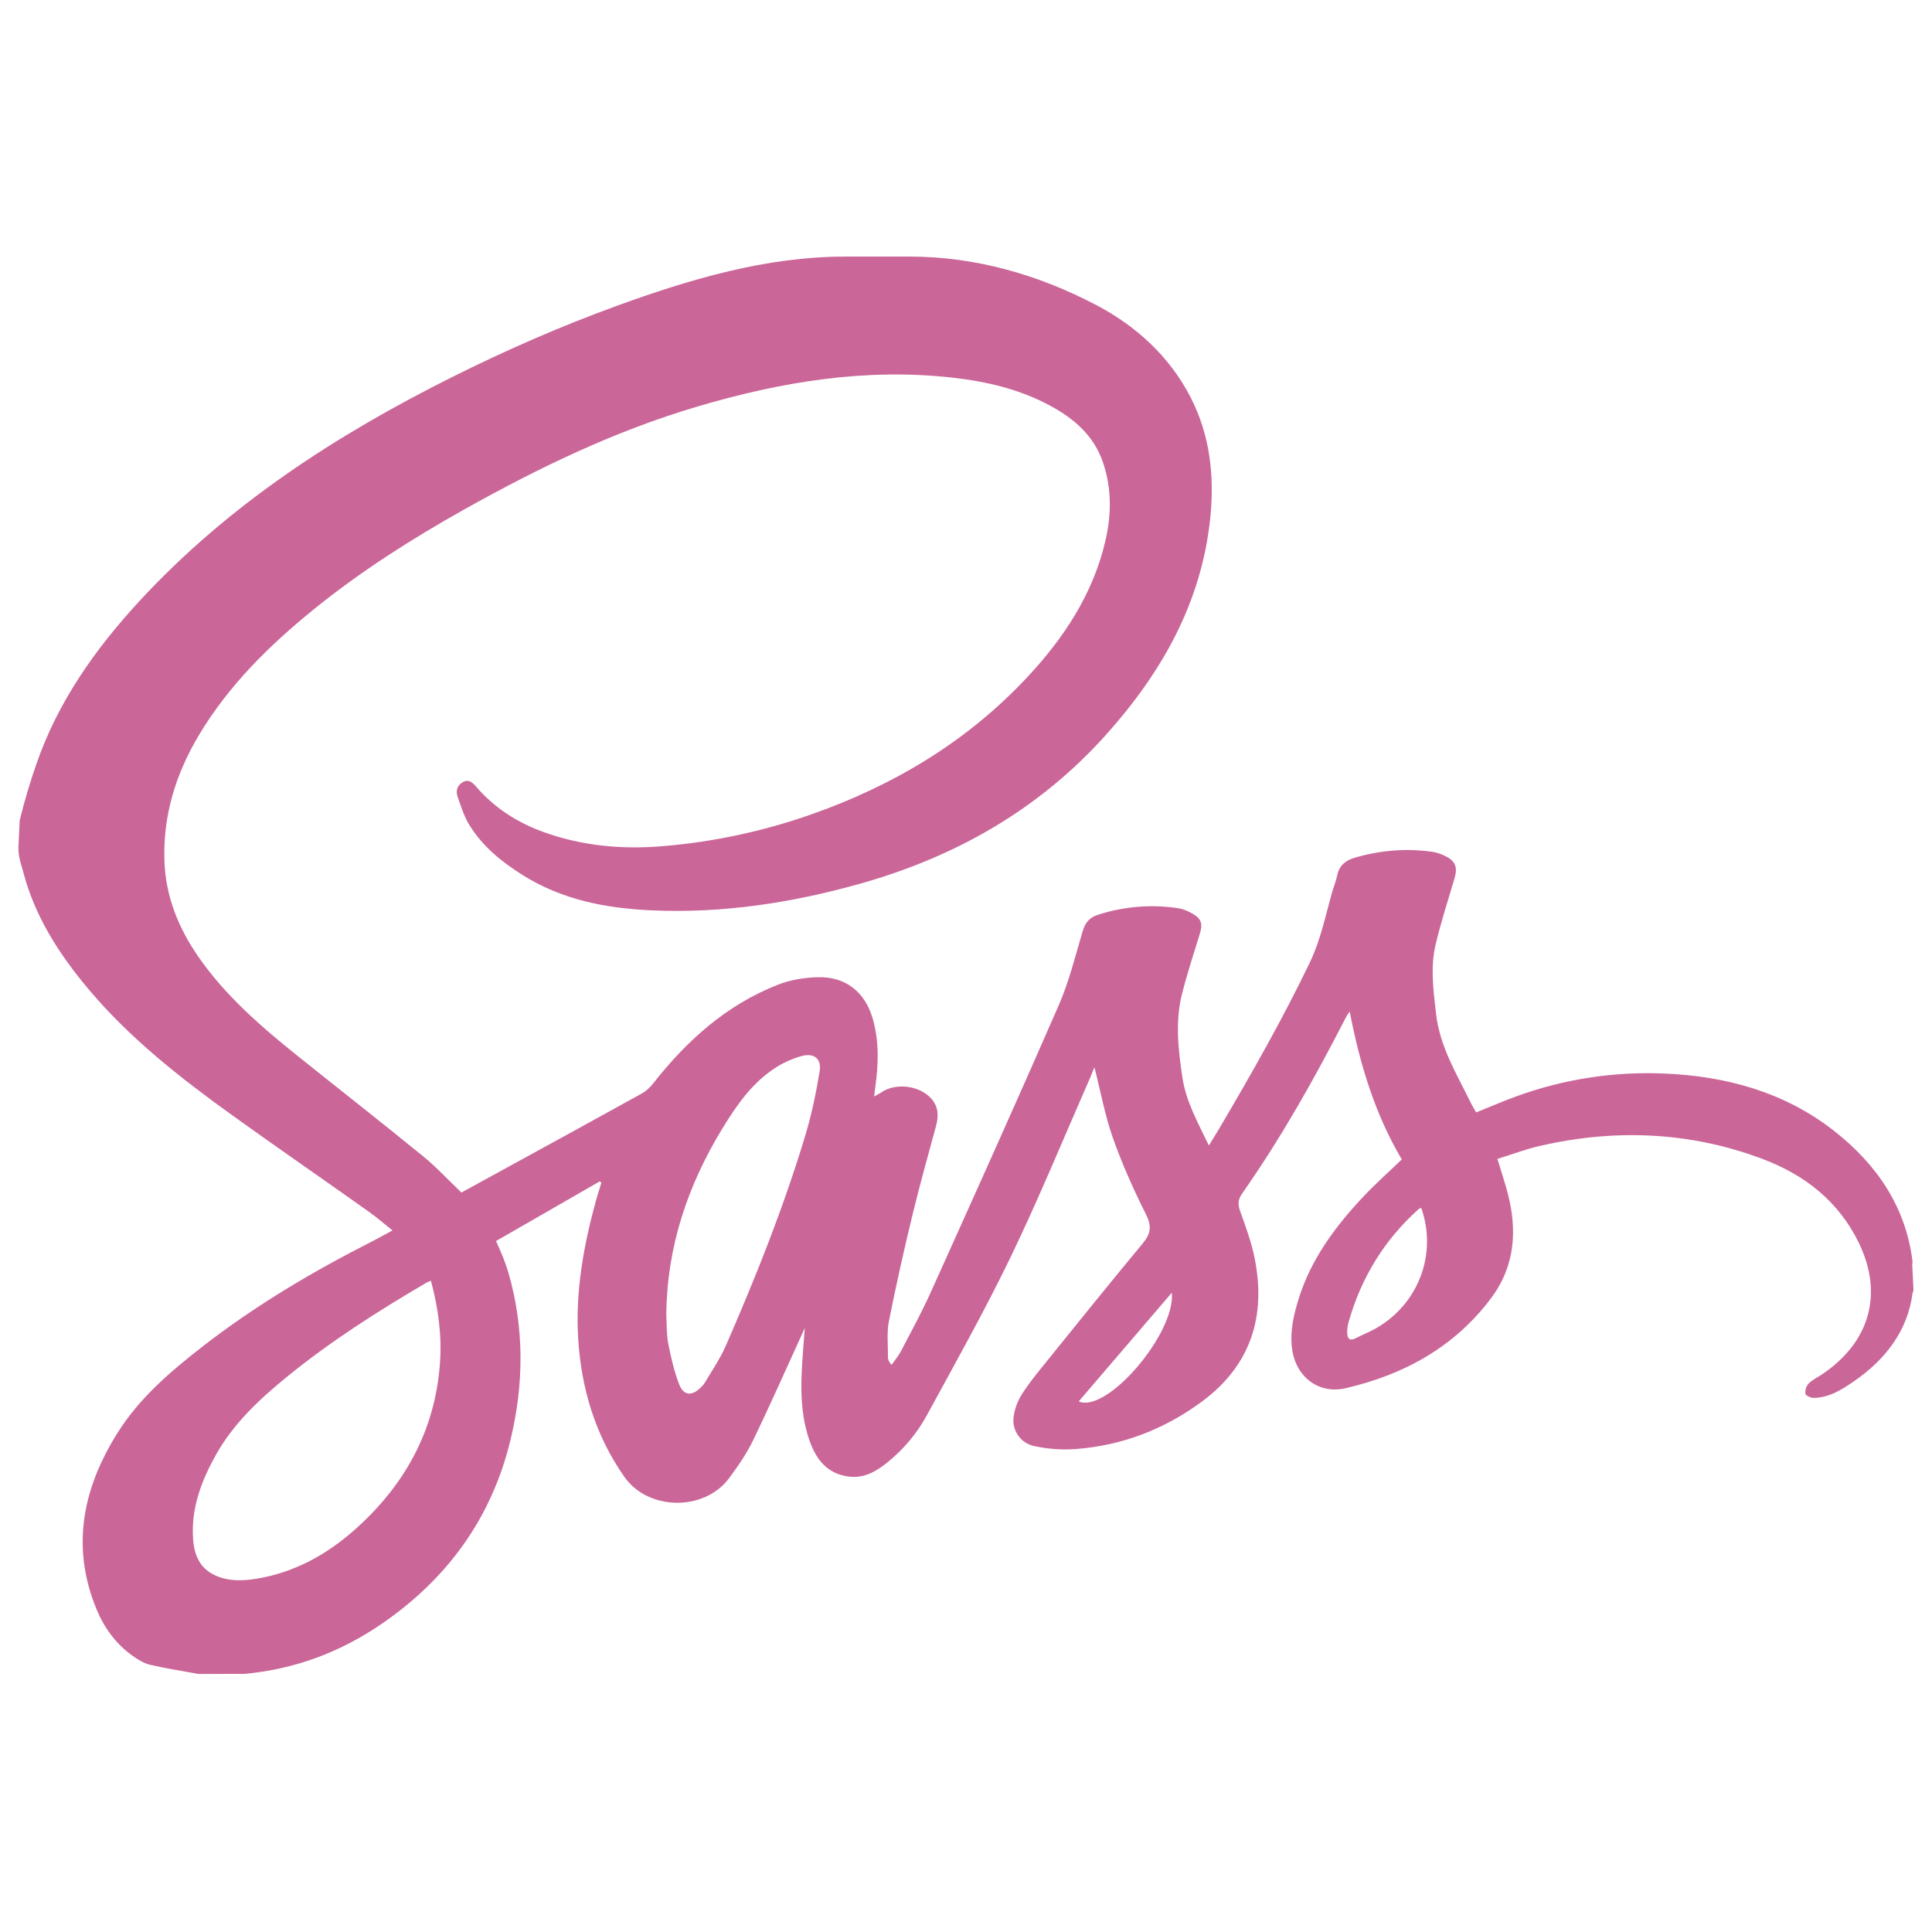
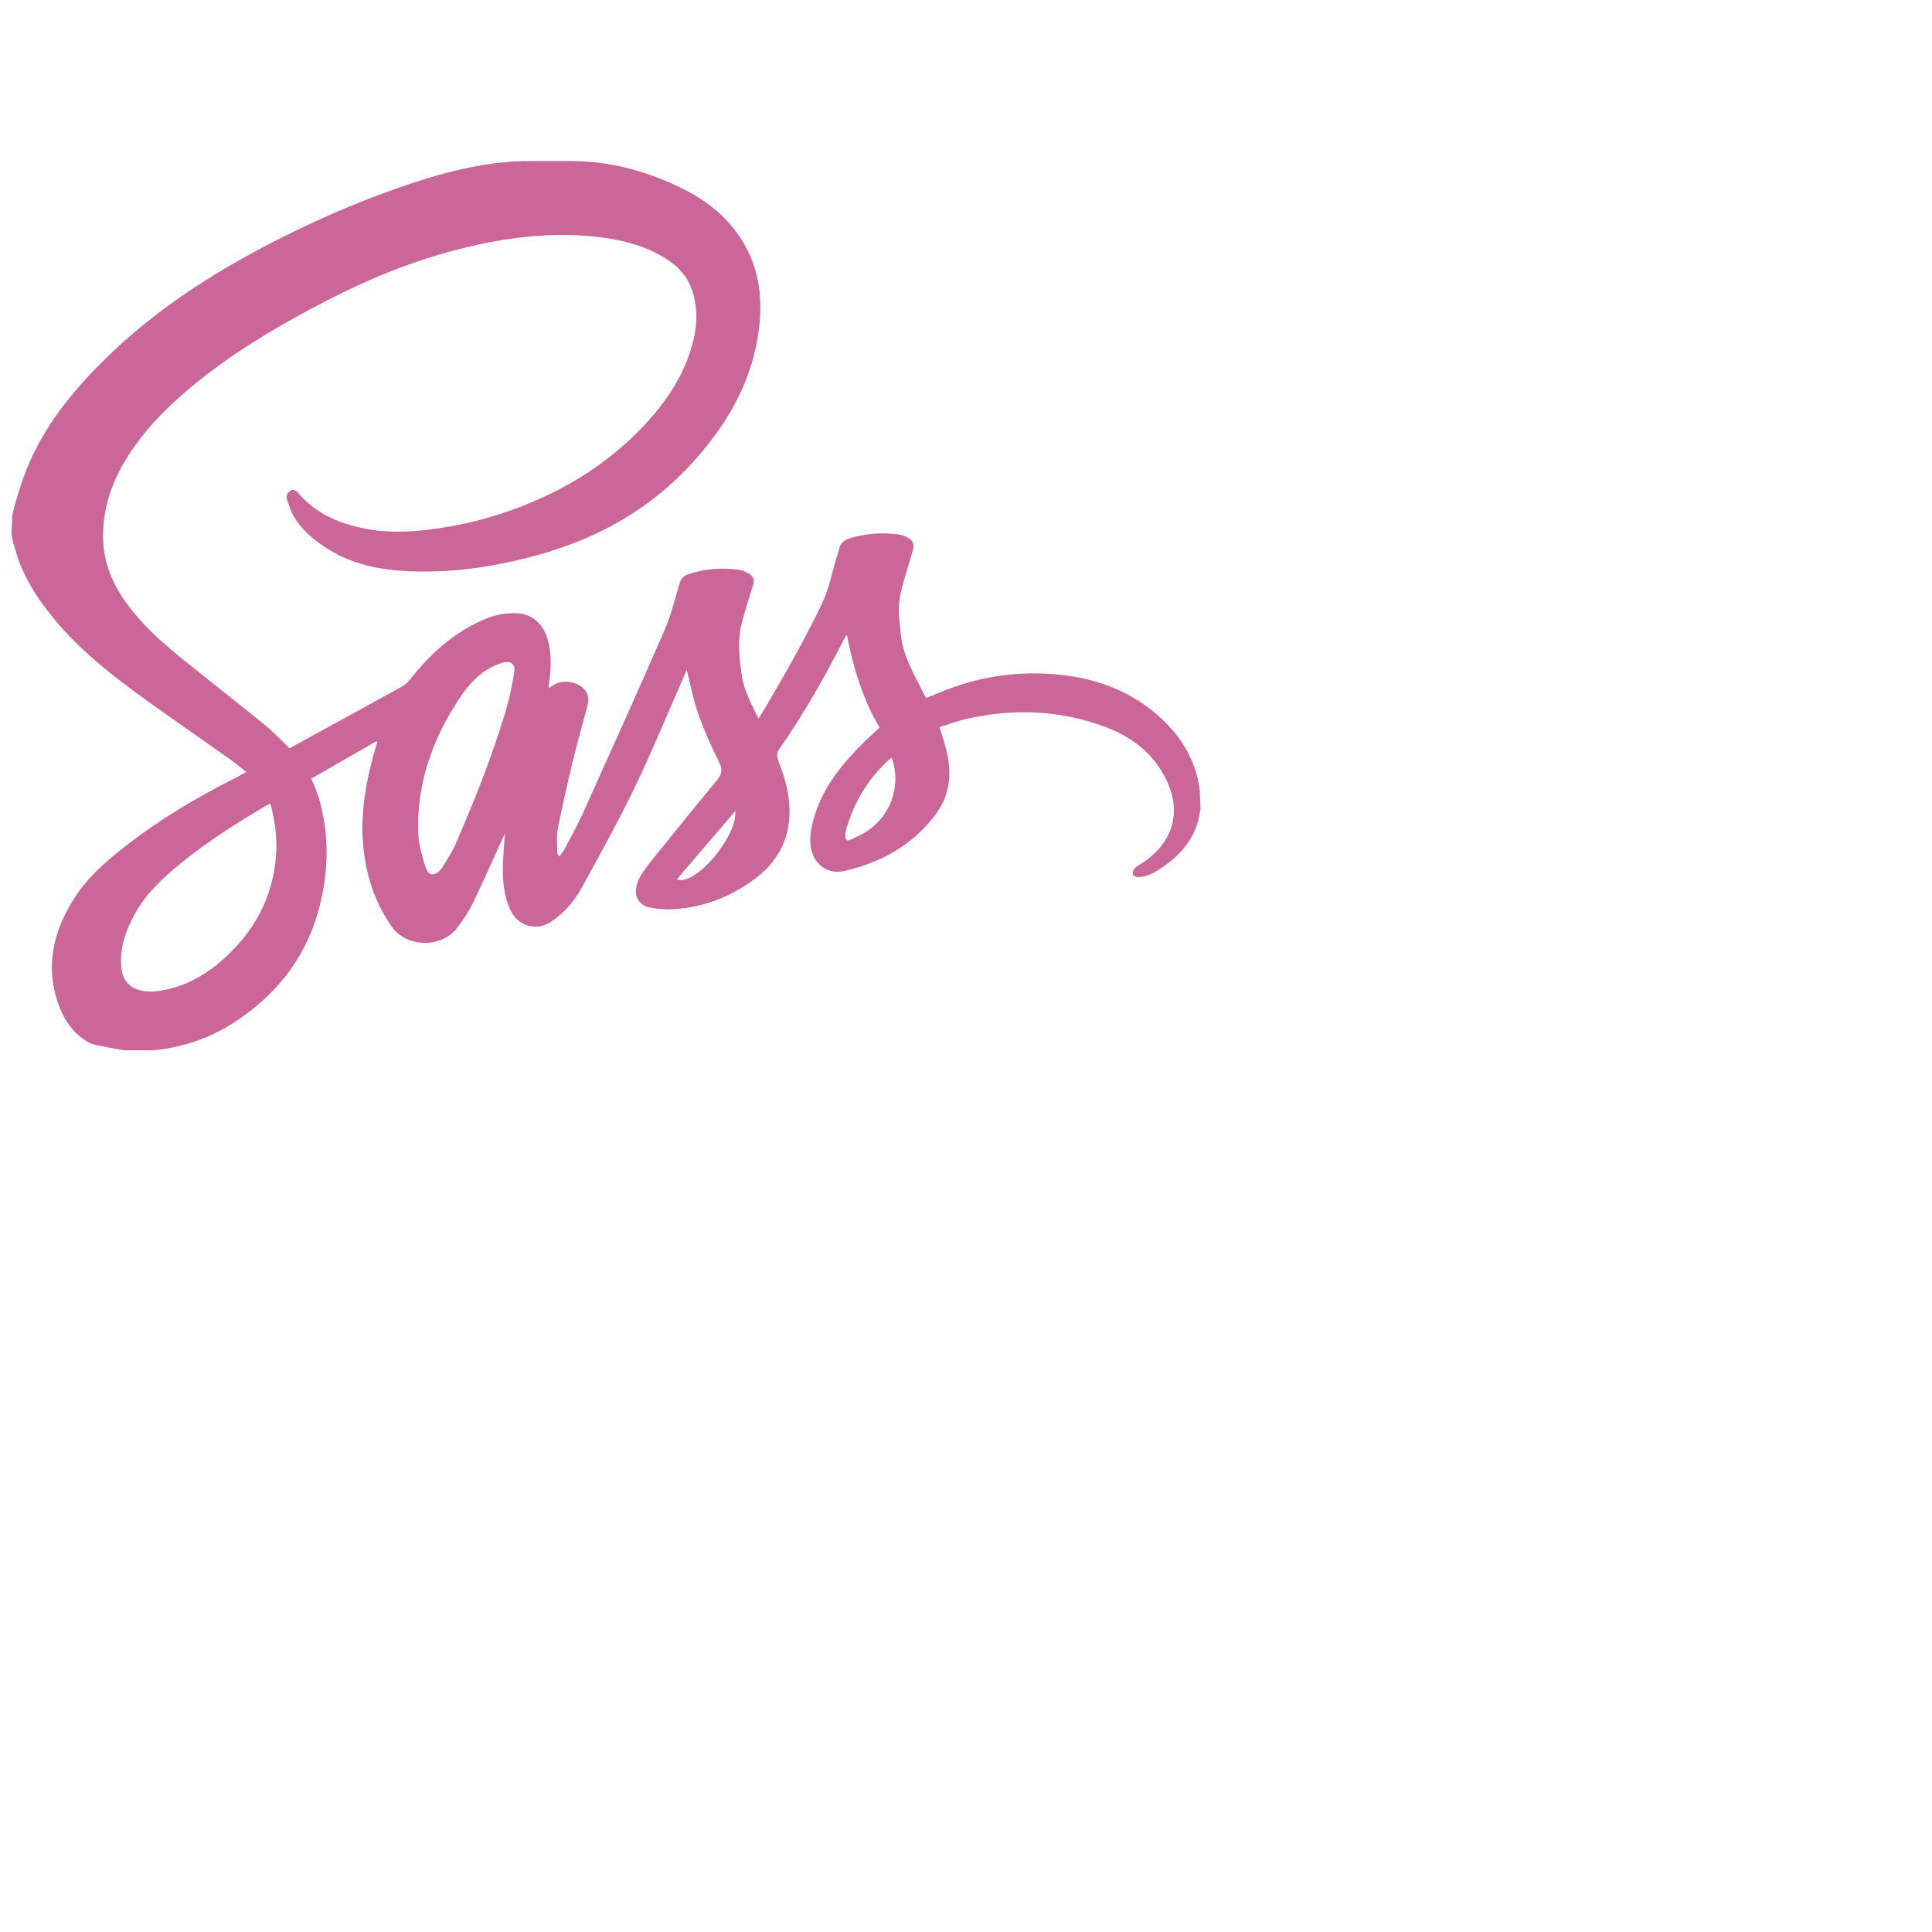
- <svg viewBox="0 0 128 128">
+ <svg xmlns="http://www.w3.org/2000/svg" width="300" height="300" viewBox="0 0 204 204">
  <path fill-rule="evenodd" clip-rule="evenodd" fill="#CB6699" d="M1.219 56.156c0 .703.207 1.167.323 1.618.756 2.933 2.381 5.45 4.309 7.746 2.746 3.272 6.109 5.906 9.554 8.383 2.988 2.148 6.037 4.248 9.037 6.38.515.366 1.002.787 1.561 1.236-.481.26-.881.489-1.297.7-3.959 2.008-7.768 4.259-11.279 6.986-2.116 1.644-4.162 3.391-5.607 5.674-2.325 3.672-3.148 7.584-1.415 11.761.506 1.22 1.278 2.274 2.367 3.053.353.252.749.502 1.162.6 1.058.249 2.136.412 3.207.609l3.033-.002c3.354-.299 6.407-1.448 9.166-3.352 4.312-2.976 7.217-6.966 8.466-12.087.908-3.722.945-7.448-.125-11.153a11.696 11.696 0 00-.354-1.014c-.13-.333-.283-.657-.463-1.072l6.876-3.954.103.088c-.125.409-.258.817-.371 1.23-.817 2.984-1.36 6.02-1.165 9.117.208 3.3 1.129 6.389 3.061 9.146 1.562 2.23 5.284 2.313 6.944.075.589-.795 1.16-1.626 1.589-2.513 1.121-2.315 2.159-4.671 3.23-7.011l.187-.428c-.077 1.108-.167 2.081-.208 3.055-.064 1.521.025 3.033.545 4.48.445 1.238 1.202 2.163 2.62 2.326.97.111 1.743-.333 2.456-.896a10.384 10.384 0 002.691-3.199c1.901-3.491 3.853-6.961 5.576-10.54 1.864-3.871 3.494-7.855 5.225-11.792l.286-.698c.409 1.607.694 3.181 1.219 4.671.61 1.729 1.365 3.417 2.187 5.058.389.775.344 1.278-.195 1.928-2.256 2.72-4.473 5.473-6.692 8.223-.491.607-.98 1.225-1.389 1.888a3.701 3.701 0 00-.48 1.364 1.737 1.737 0 001.383 1.971 9.661 9.661 0 002.708.193c3.097-.228 5.909-1.315 8.395-3.157 3.221-2.386 4.255-5.642 3.475-9.501-.211-1.047-.584-2.065-.947-3.074-.163-.455-.174-.774.123-1.198 2.575-3.677 4.775-7.578 6.821-11.569.081-.157.164-.314.306-.482.663 3.45 1.661 6.775 3.449 9.792-.912.879-1.815 1.676-2.632 2.554-1.799 1.934-3.359 4.034-4.173 6.595-.35 1.104-.619 2.226-.463 3.405.242 1.831 1.742 3.021 3.543 2.604 3.854-.892 7.181-2.708 9.612-5.925 1.636-2.166 1.785-4.582 1.1-7.113-.188-.688-.411-1.365-.651-2.154.951-.295 1.878-.649 2.837-.868 4.979-1.136 9.904-.938 14.702.86 2.801 1.05 5.064 2.807 6.406 5.571 1.639 3.379.733 6.585-2.452 8.721-.297.199-.637.356-.883.605a.869.869 0 00-.205.67c.021.123.346.277.533.275 1.047-.008 1.896-.557 2.711-1.121 2.042-1.413 3.532-3.314 3.853-5.817l.063-.188-.077-1.63c-.031-.094.023-.187.016-.258-.434-3.645-2.381-6.472-5.213-8.688-3.28-2.565-7.153-3.621-11.249-3.788a25.401 25.401 0 00-9.765 1.503c-.897.325-1.786.71-2.688 1.073-.121-.219-.251-.429-.358-.646-.926-1.896-2.048-3.708-2.296-5.882-.176-1.544-.392-3.086-.025-4.613.353-1.469.813-2.913 1.246-4.362.223-.746.066-1.164-.646-1.5a2.854 2.854 0 00-.786-.258c-1.75-.254-3.476-.109-5.171.384-.6.175-1.036.511-1.169 1.175-.076.381-.231.746-.339 1.122-.443 1.563-.757 3.156-1.473 4.645-1.794 3.735-3.842 7.329-5.938 10.897-.227.385-.466.763-.752 1.23-.736-1.54-1.521-2.922-1.759-4.542-.269-1.832-.481-3.661-.025-5.479.339-1.356.782-2.687 1.19-4.025.193-.636.104-.97-.472-1.305-.291-.169-.62-.319-.948-.368a11.643 11.643 0 00-5.354.438c-.543.176-.828.527-.994 1.087-.488 1.652-.904 3.344-1.589 4.915-2.774 6.36-5.628 12.687-8.479 19.013-.595 1.321-1.292 2.596-1.963 3.882-.17.326-.418.613-.63.919-.17-.201-.236-.339-.235-.477.005-.813-.092-1.65.063-2.436a172.189 172.189 0 011.578-7.099c.47-1.946 1.017-3.874 1.538-5.807.175-.647.178-1.252-.287-1.796-.781-.911-2.413-1.111-3.381-.409l-.428.242.083-.69c.204-1.479.245-2.953-.161-4.41-.506-1.816-1.802-2.861-3.686-2.803-.878.027-1.8.177-2.613.497-3.419 1.34-6.048 3.713-8.286 6.568a2.592 2.592 0 01-.757.654c-2.893 1.604-5.795 3.188-8.696 4.778l-3.229 1.769c-.866-.826-1.653-1.683-2.546-2.41-2.727-2.224-5.498-4.393-8.244-6.592-2.434-1.949-4.792-3.979-6.596-6.56-1.342-1.92-2.207-4.021-2.29-6.395-.105-3.025.753-5.789 2.293-8.362 1.97-3.292 4.657-5.934 7.611-8.327 3.125-2.53 6.505-4.678 10.008-6.639 4.901-2.743 9.942-5.171 15.347-6.774 5.542-1.644 11.165-2.585 16.965-1.929 2.28.258 4.494.78 6.527 1.895 1.557.853 2.834 1.97 3.428 3.716.586 1.718.568 3.459.162 5.204-.825 3.534-2.76 6.447-5.195 9.05-3.994 4.267-8.866 7.172-14.351 9.091a39.478 39.478 0 01-9.765 2.083c-2.729.229-5.401-.013-7.985-.962-1.711-.629-3.201-1.591-4.399-2.987-.214-.25-.488-.521-.887-.287-.391.23-.46.602-.329.979.219.626.421 1.278.762 1.838.857 1.405 2.107 2.424 3.483 3.298 2.643 1.681 5.597 2.246 8.66 2.377 4.648.201 9.183-.493 13.654-1.74 6.383-1.78 11.933-4.924 16.384-9.884 3.706-4.13 6.353-8.791 6.92-14.419.277-2.747-.018-5.438-1.304-7.944-1.395-2.715-3.613-4.734-6.265-6.125C68.756 18.179 64.588 17 60.286 17h-4.31c-5.21 0-10.247 1.493-15.143 3.274-3.706 1.349-7.34 2.941-10.868 4.703-7.683 3.839-14.838 8.468-20.715 14.833-2.928 3.171-5.407 6.67-6.833 10.79a40.494 40.494 0 00-1.111 3.746m27.839 36.013c-.333 4.459-2.354 8.074-5.657 11.002-1.858 1.646-3.989 2.818-6.471 3.23-.9.149-1.821.185-2.694-.188-1.245-.532-1.524-1.637-1.548-2.814-.037-1.876.62-3.572 1.521-5.186 1.176-2.104 2.9-3.708 4.741-5.206 2.9-2.361 6.046-4.359 9.268-6.245l.243-.1c.498 1.84.735 3.657.597 5.507zM54.303 70.98c-.235 1.424-.529 2.849-.945 4.229-1.438 4.777-3.285 9.406-5.282 13.973-.369.845-.906 1.616-1.373 2.417a1.689 1.689 0 01-.283.334c-.578.571-1.126.541-1.418-.206-.34-.868-.549-1.797-.729-2.716-.121-.617-.092-1.265-.13-1.897.039-4.494 1.41-8.578 3.736-12.38.959-1.568 2.003-3.062 3.598-4.054a6.27 6.27 0 011.595-.706c.85-.239 1.372.154 1.231 1.006zm17.164 21.868l6.169-7.203c.257 2.675-4.29 8.015-6.169 7.203zm19.703-4.847c-.436.25-.911.43-1.358.661-.409.212-.544-.002-.556-.354a2.385 2.385 0 01.093-.721c.833-2.938 2.366-5.446 4.647-7.486l.16-.082c1.085 3.035-.169 6.368-2.986 7.982z" />
</svg>
